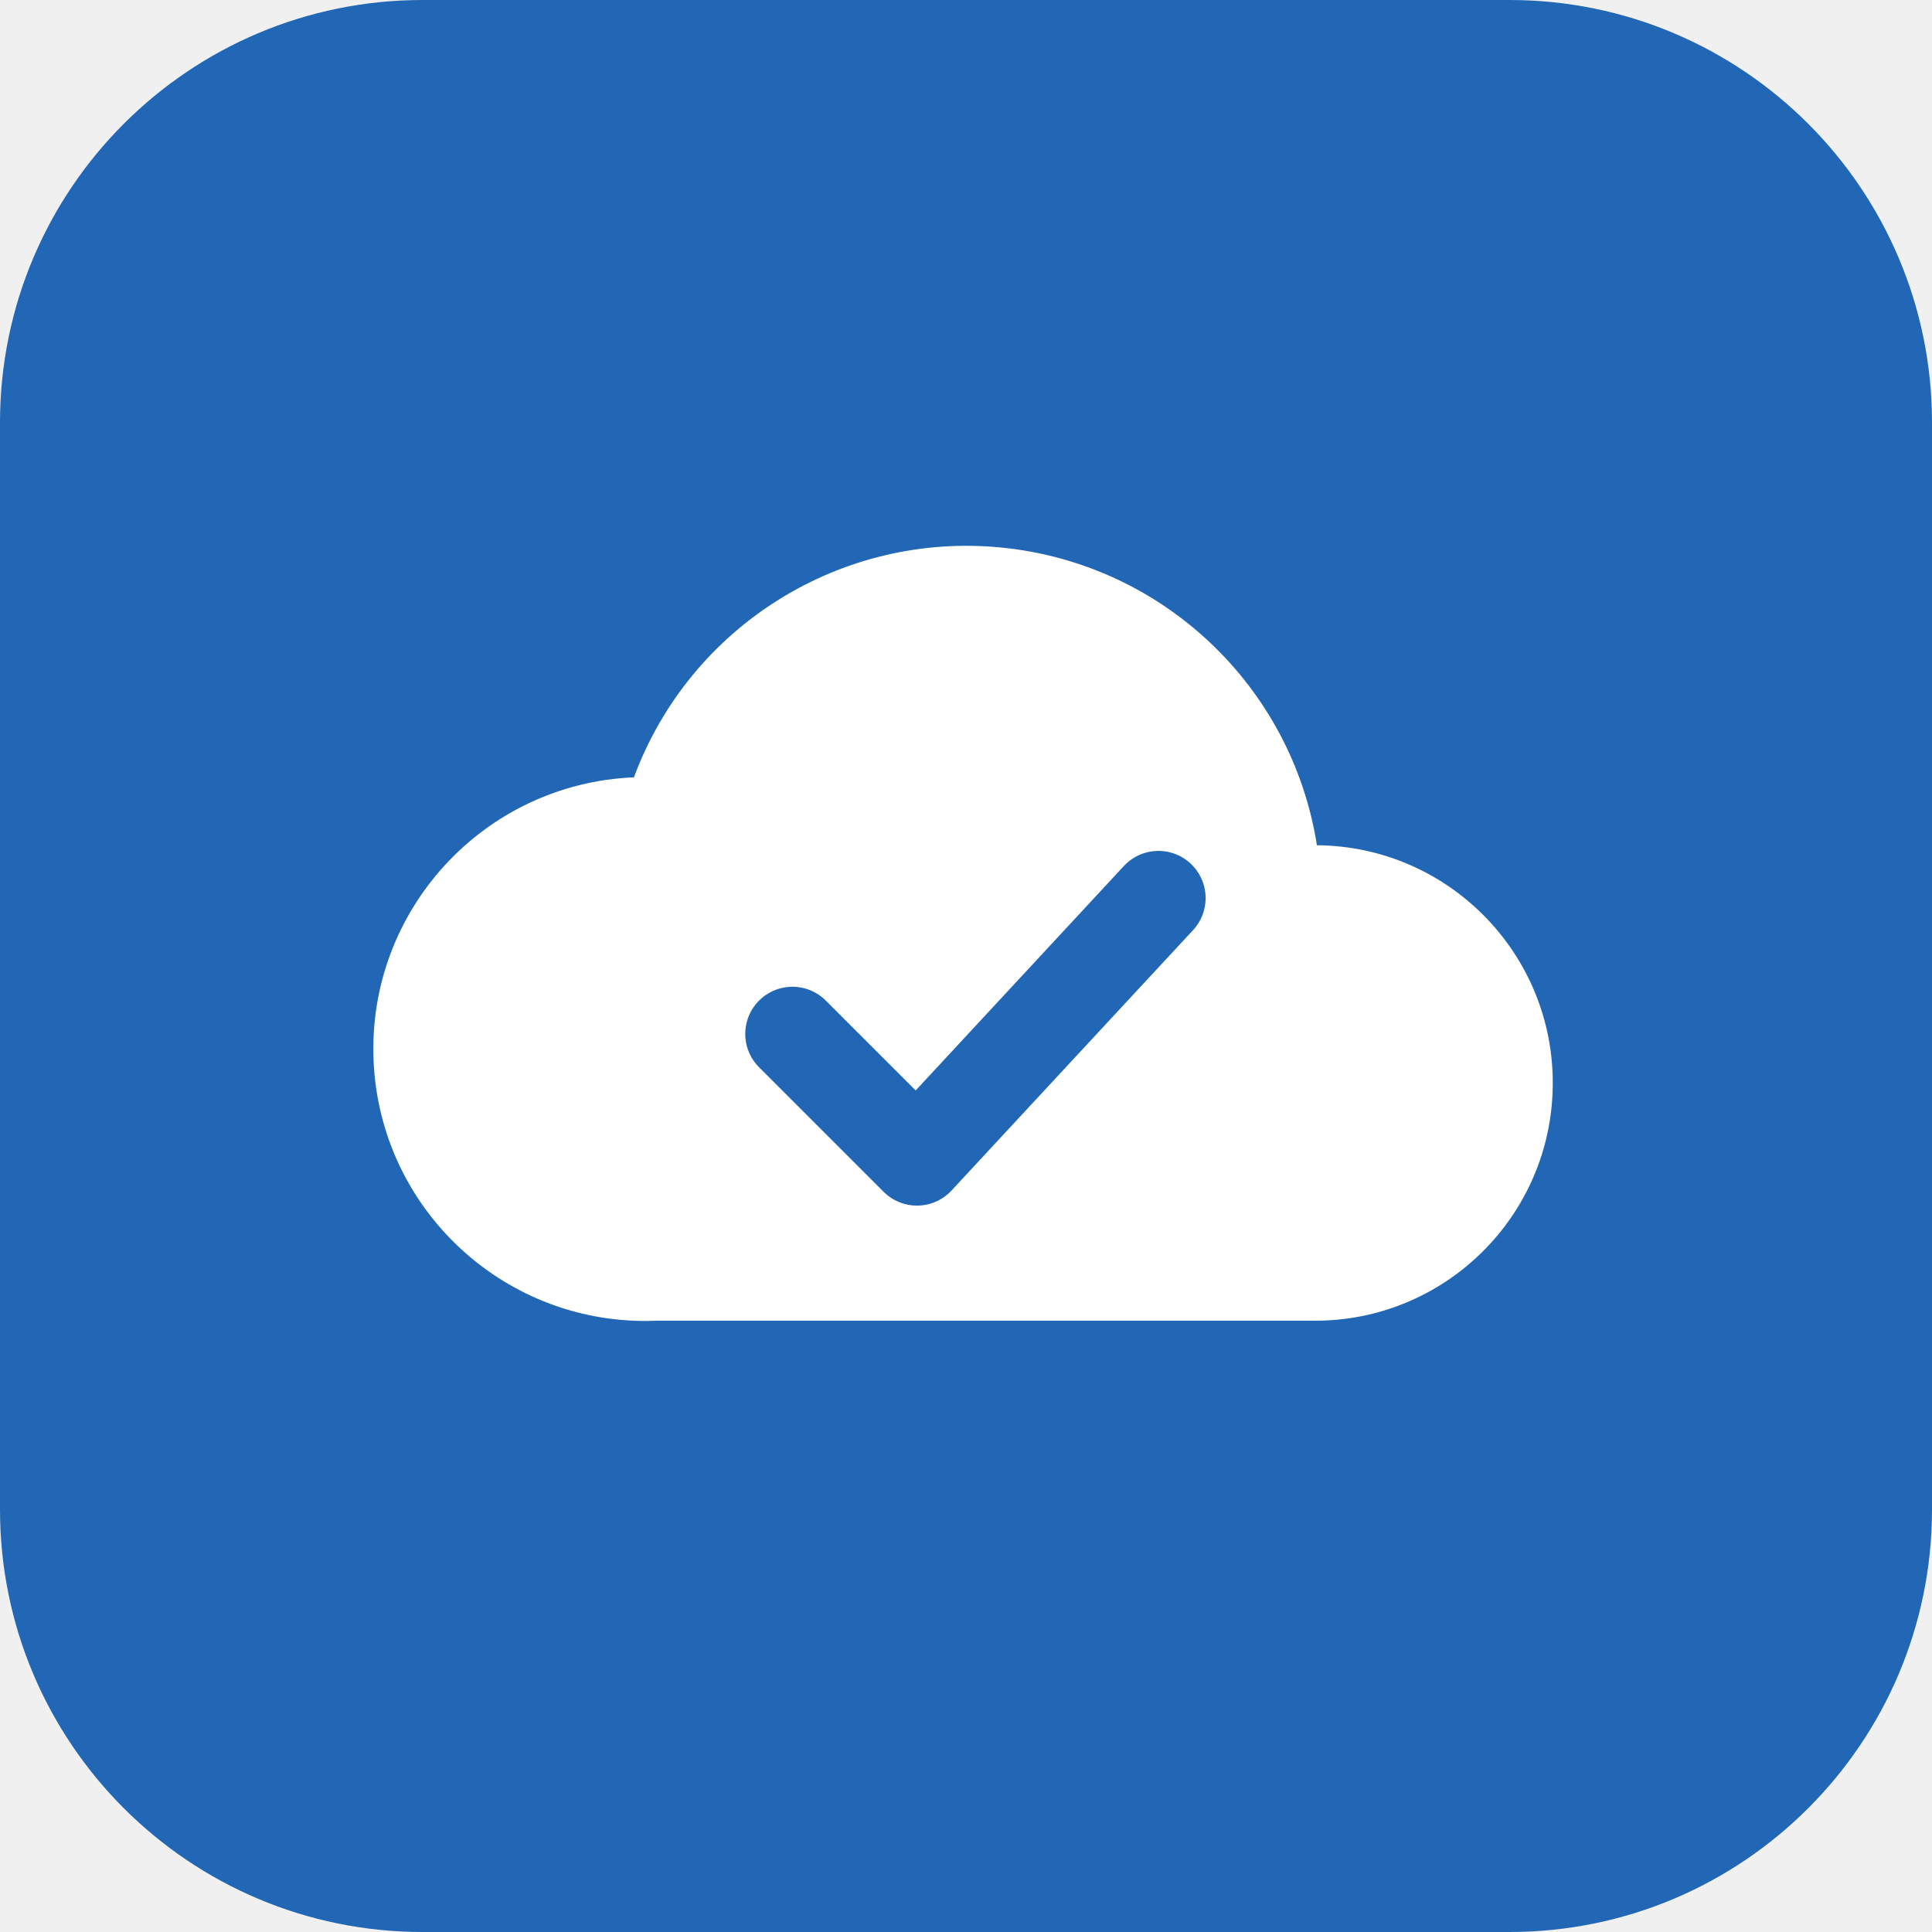
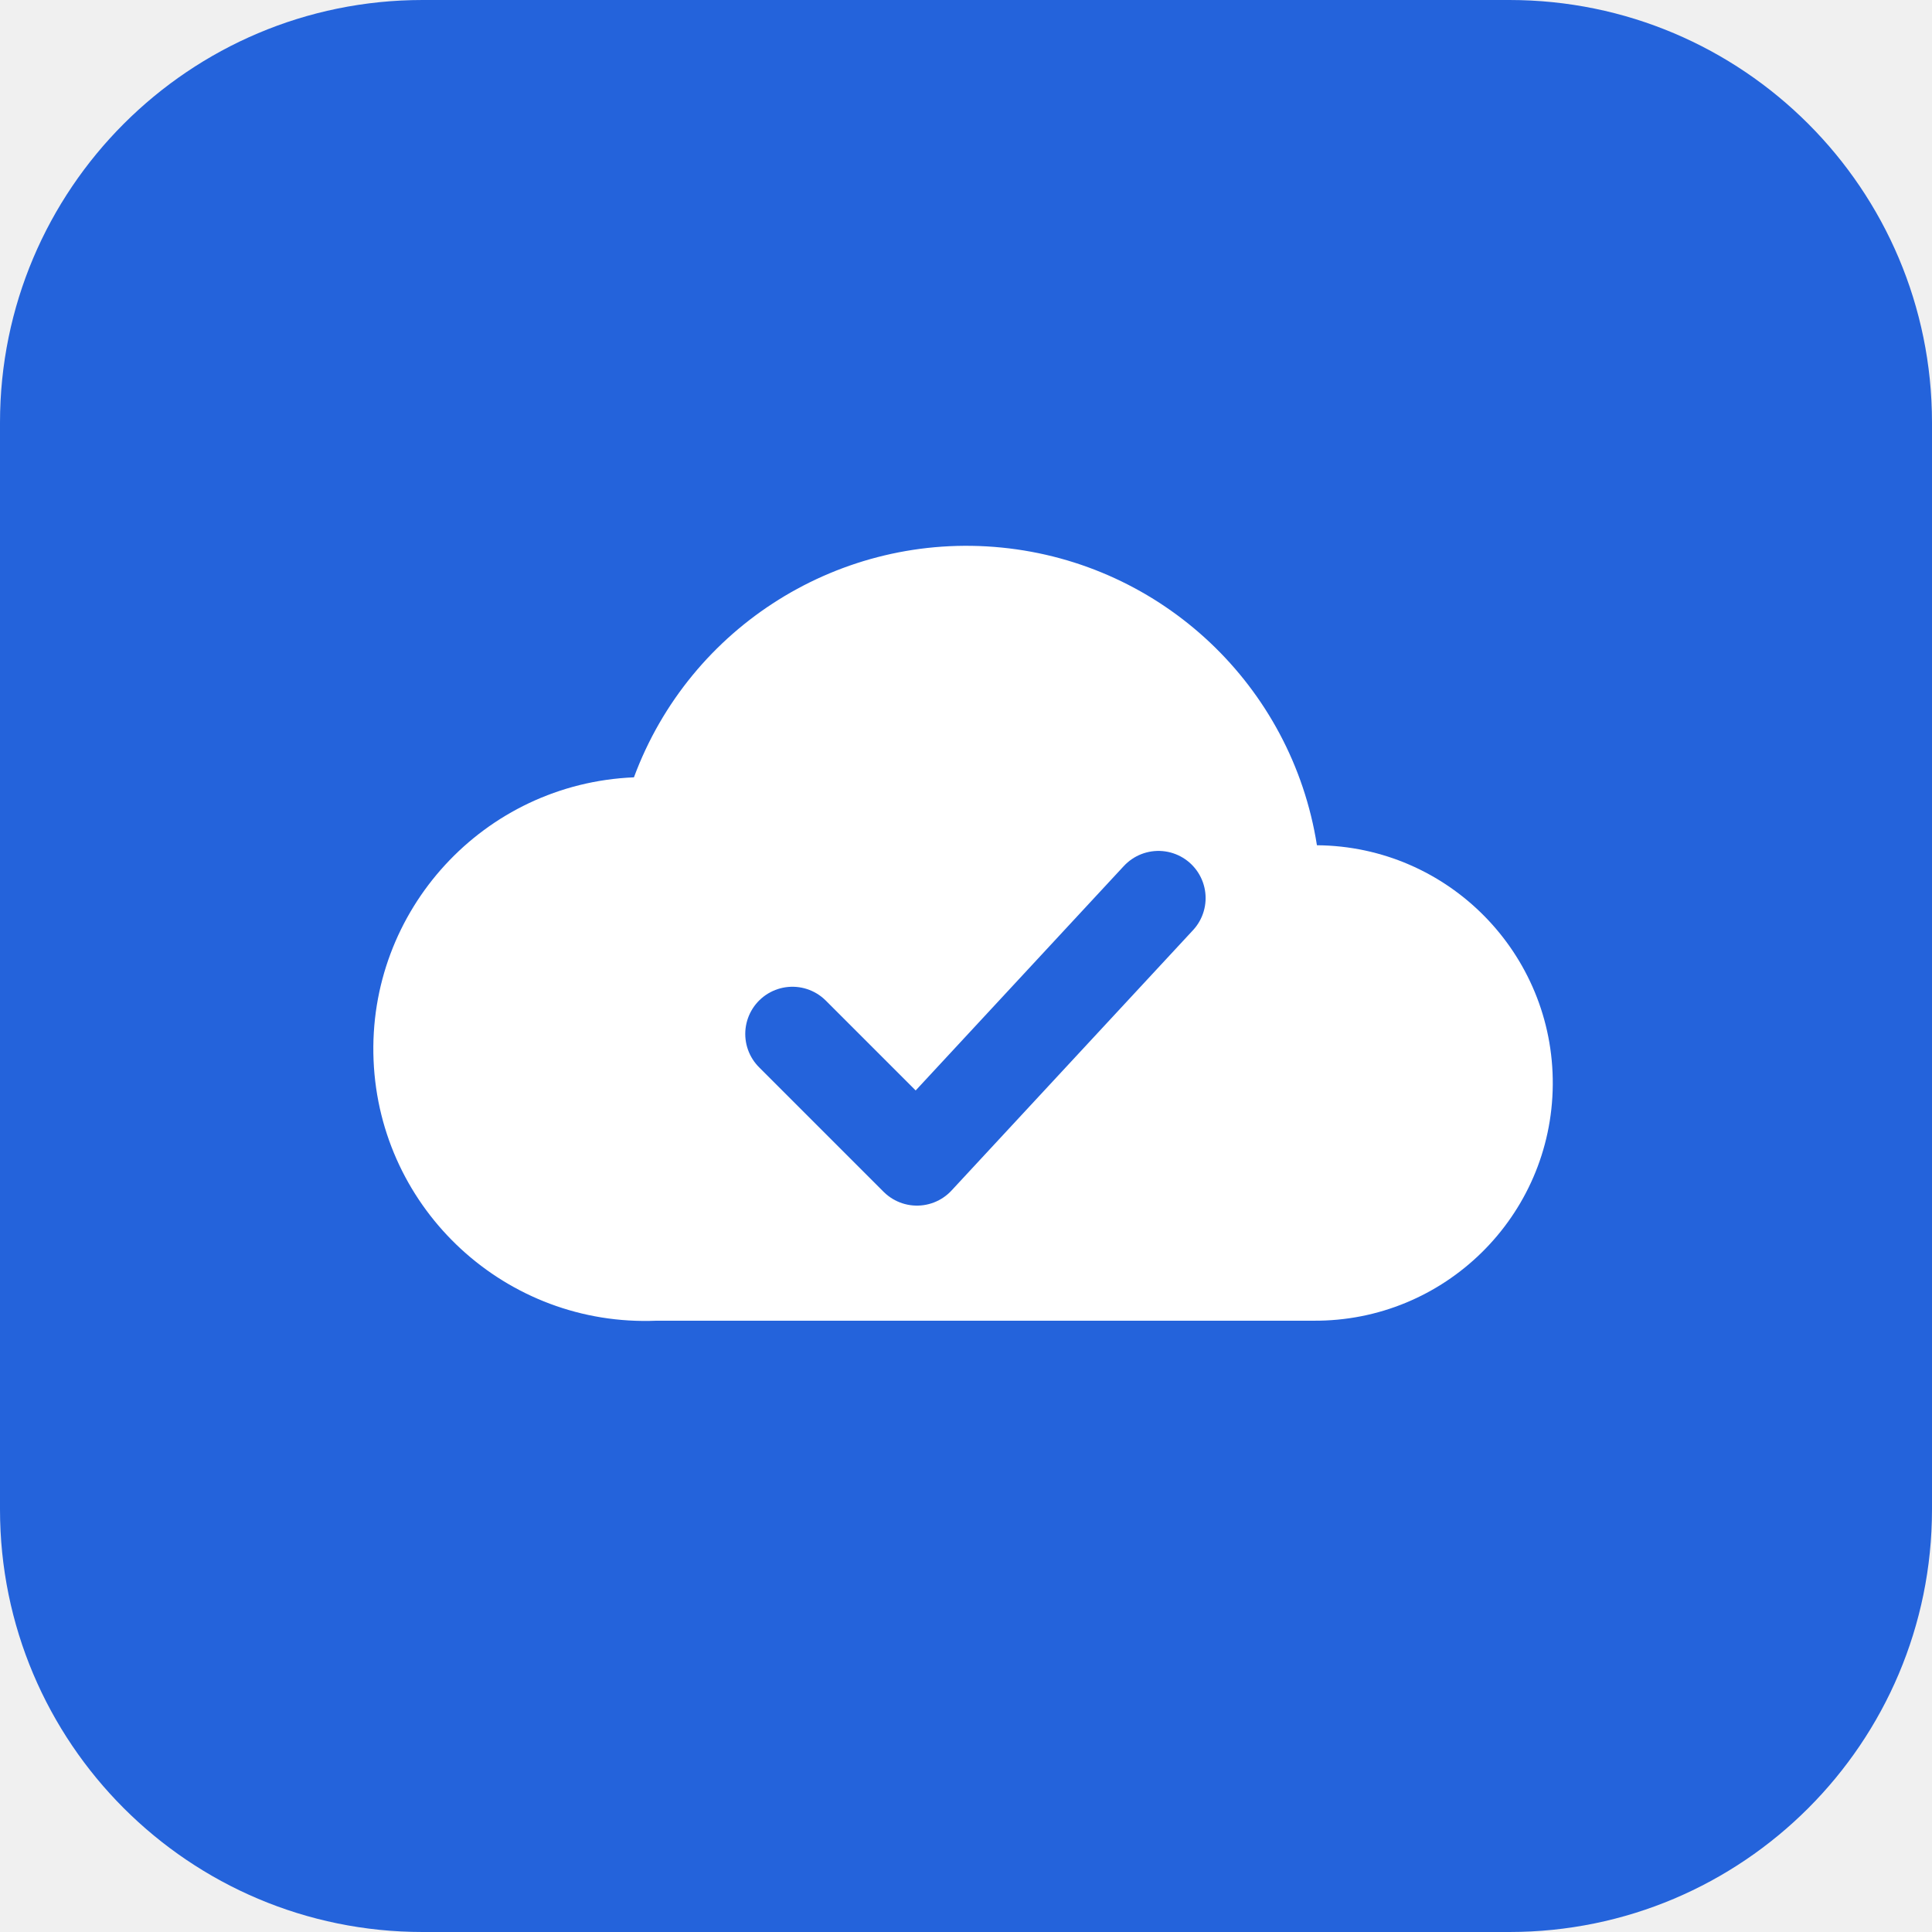
<svg xmlns="http://www.w3.org/2000/svg" viewBox="0 0 512 512">
-   <rect width="512" height="512" rx="112" fill="#2167b5" />
+   <rect width="512" height="512" rx="112" fill="#2463db" />
  <path d="M174 350a72 72 0 0 1-6-144 94 94 0 0 1 181 18 63 63 0 0 1-1 126Z" fill="#ffffff" />
-   <path d="m210 274 33 33 64-69" fill="none" stroke="#2167b5" stroke-width="25" stroke-linecap="round" stroke-linejoin="round" />
+   <path d="m210 274 33 33 64-69" fill="none" stroke="#2463db" stroke-width="25" stroke-linecap="round" stroke-linejoin="round" />
</svg>
